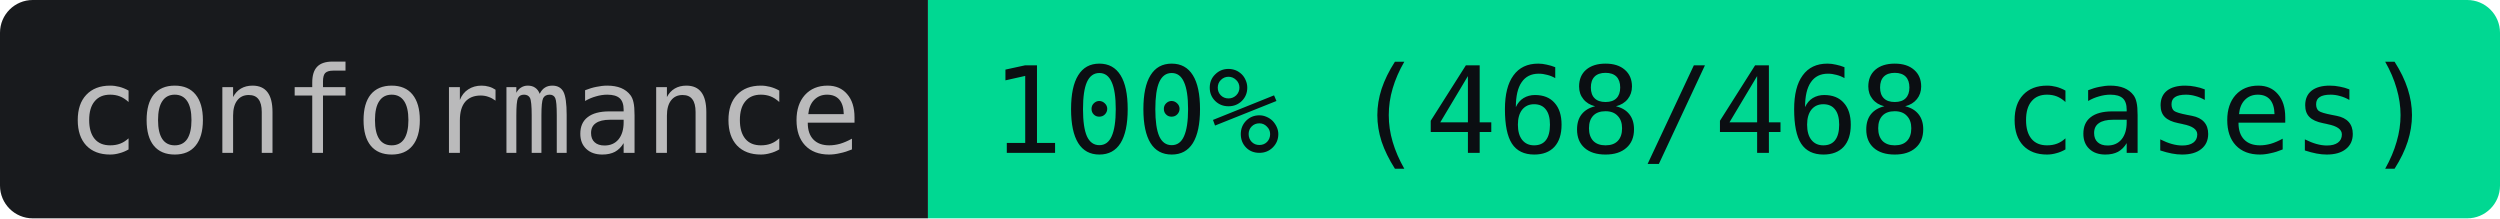
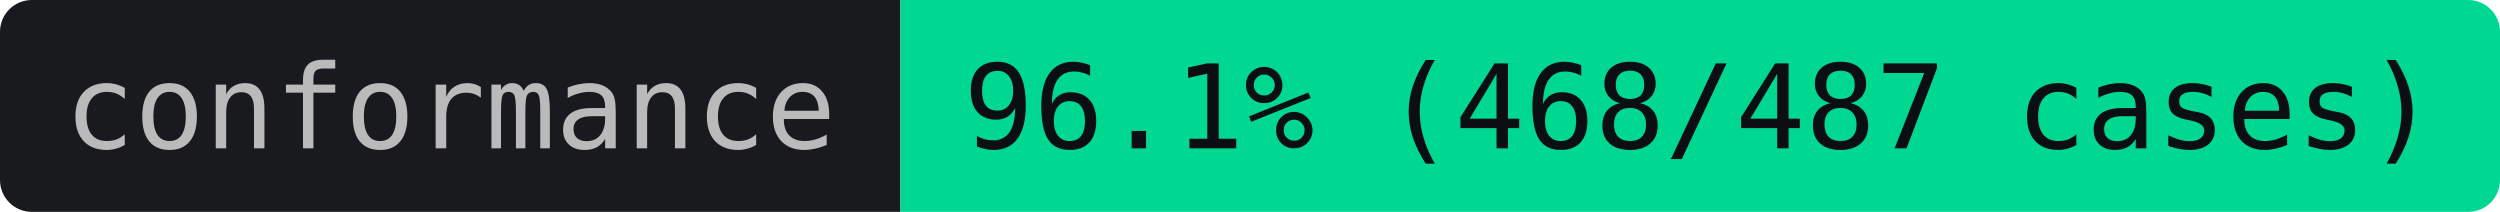
- <svg xmlns="http://www.w3.org/2000/svg" width="229" height="20" role="img" aria-label="conformance: 100% (468/468 cases)">
+ <svg xmlns="http://www.w3.org/2000/svg" width="236" height="20" role="img" aria-label="conformance: 96.1% (468/487 cases)">
  <clipPath id="r">
-     <rect width="229" height="20" rx="3" />
+     <rect width="236" height="20" rx="3" />
  </clipPath>
  <g clip-path="url(#r)">
    <rect width="85" height="20" fill="#181A1D" />
-     <rect x="85" width="144" height="20" fill="#00D892" />
+     <rect x="85" width="151" height="20" fill="#00D892" />
  </g>
  <g text-anchor="middle" font-family="JetBrains Mono,IBM Plex Mono,SFMono-Regular,Menlo,Consolas,monospace" font-size="11">
    <text x="42.5" y="14" fill="#BABABB">conformance</text>
-     <text x="157" y="14" fill="#0B0E12">100% (468/468 cases)</text>
+     <text x="160.5" y="14" fill="#0B0E12">96.1% (468/487 cases)</text>
  </g>
</svg>
